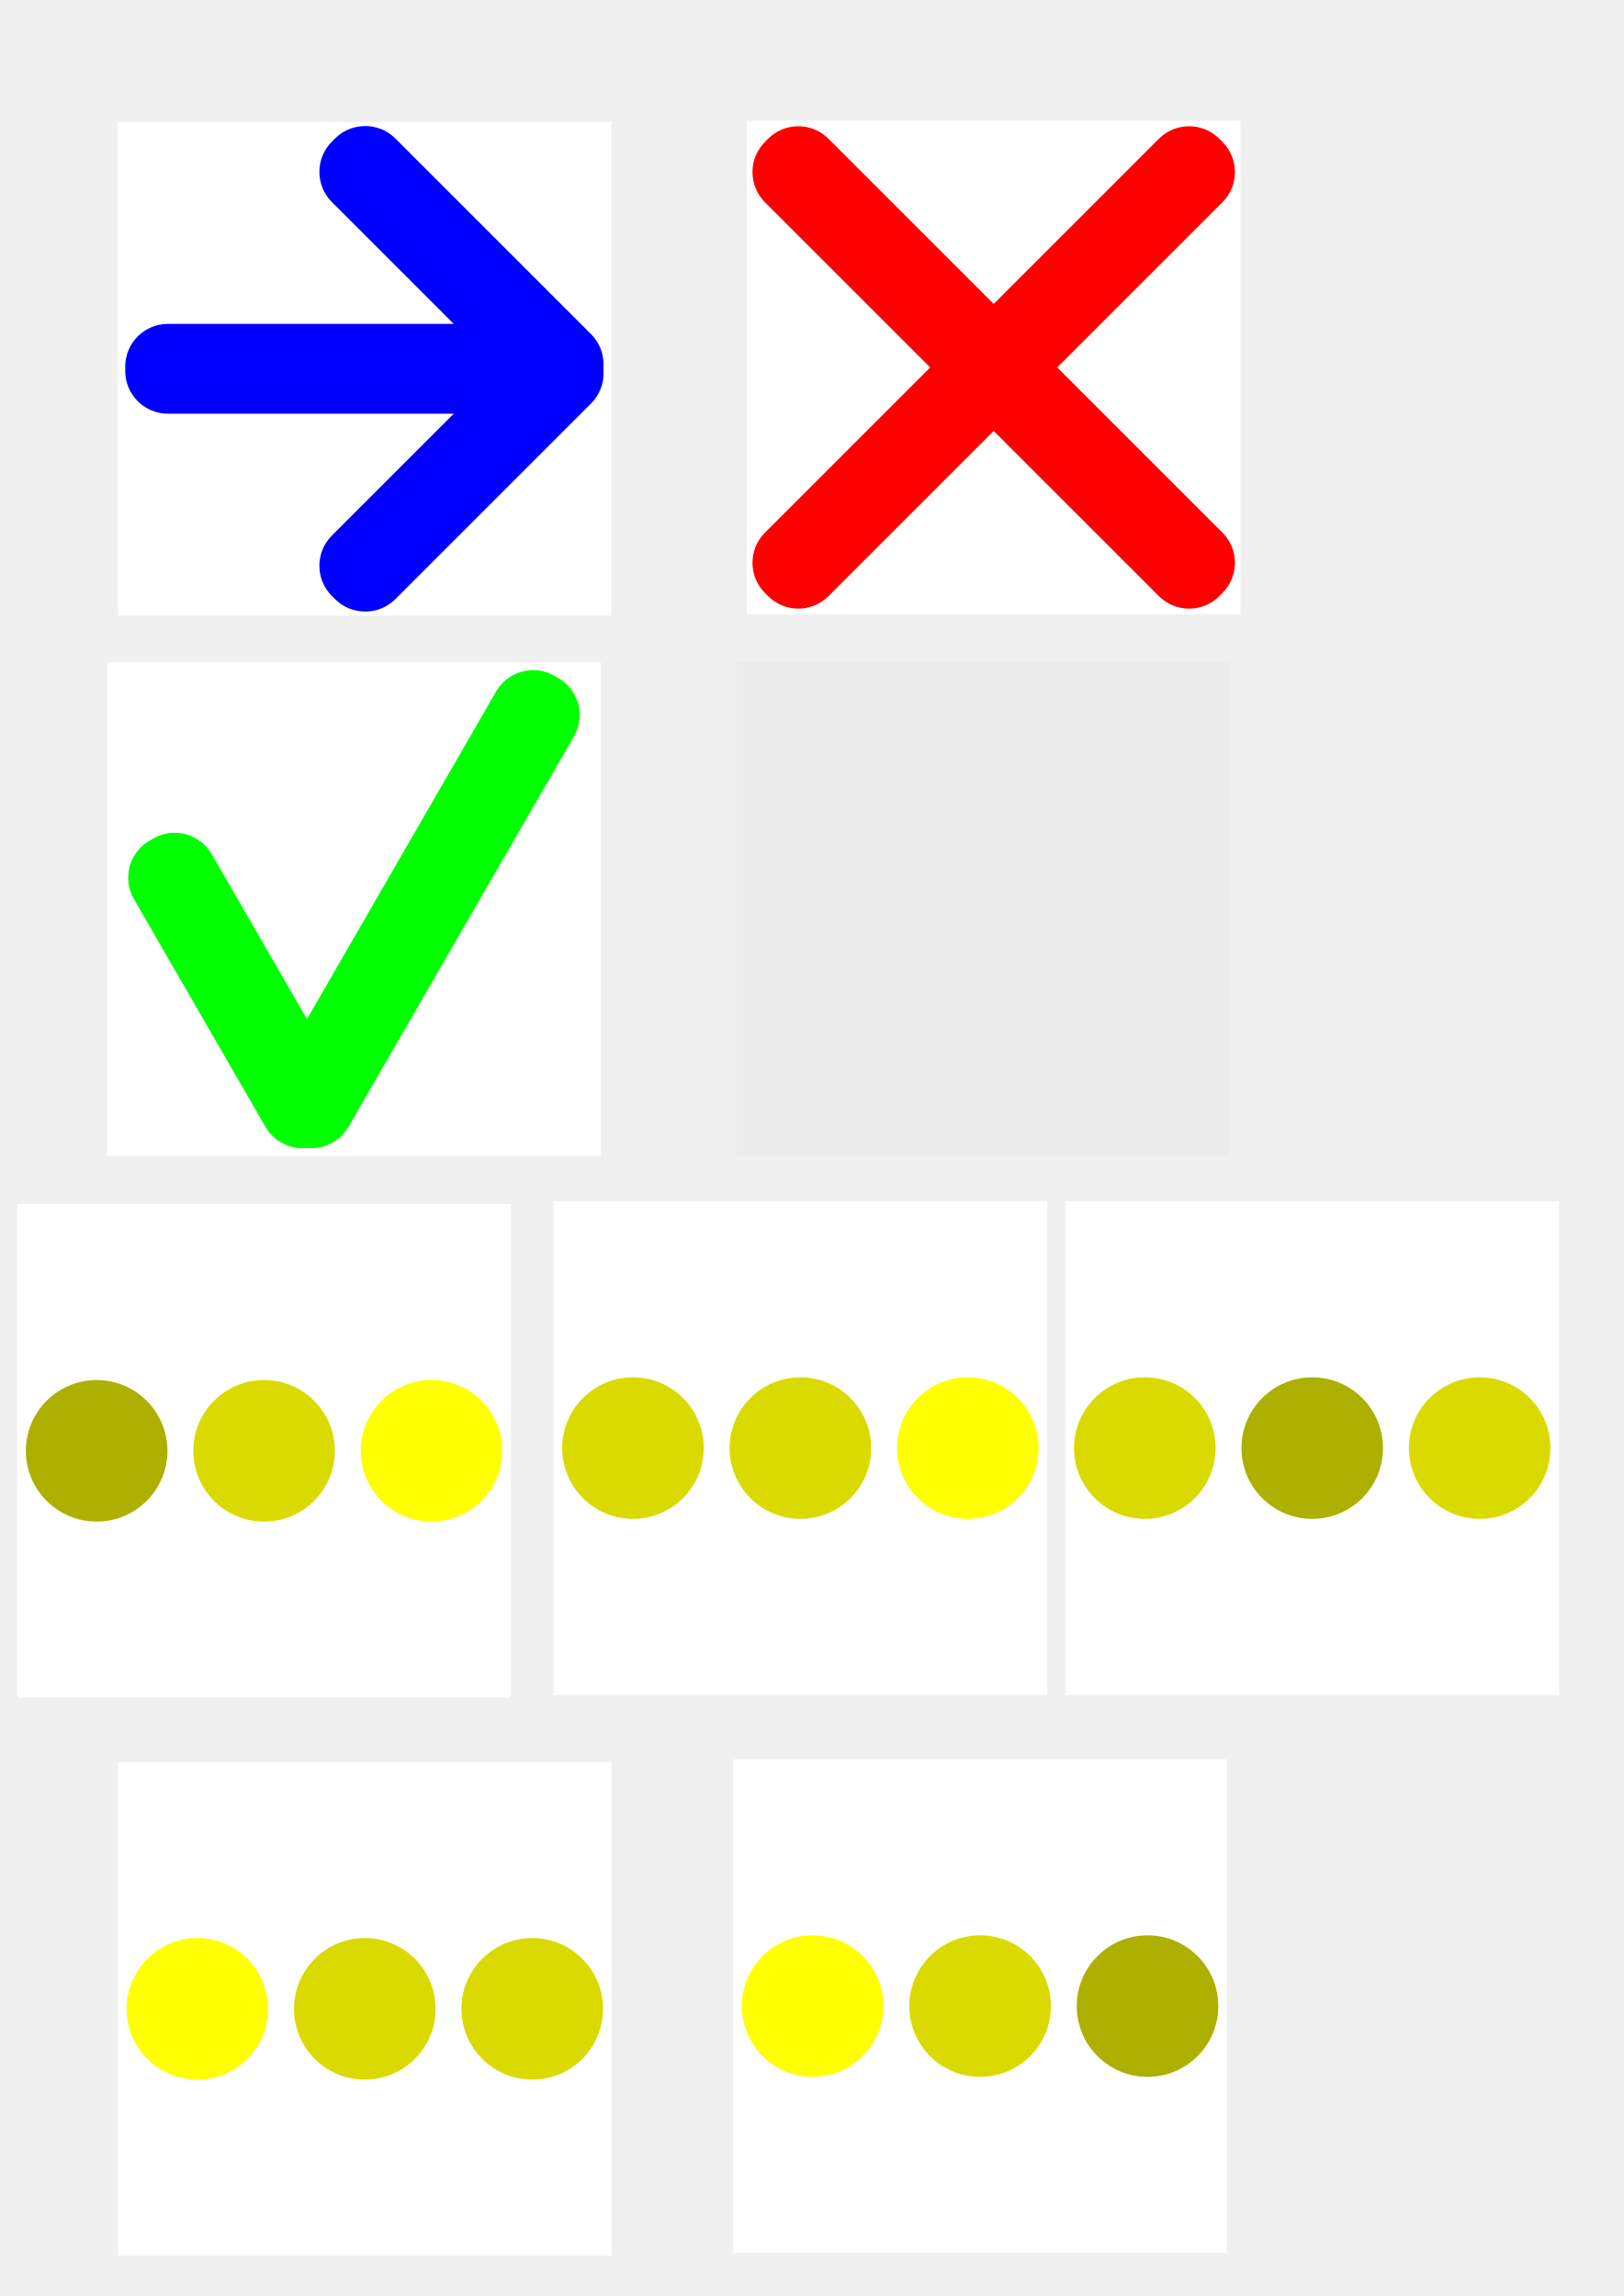
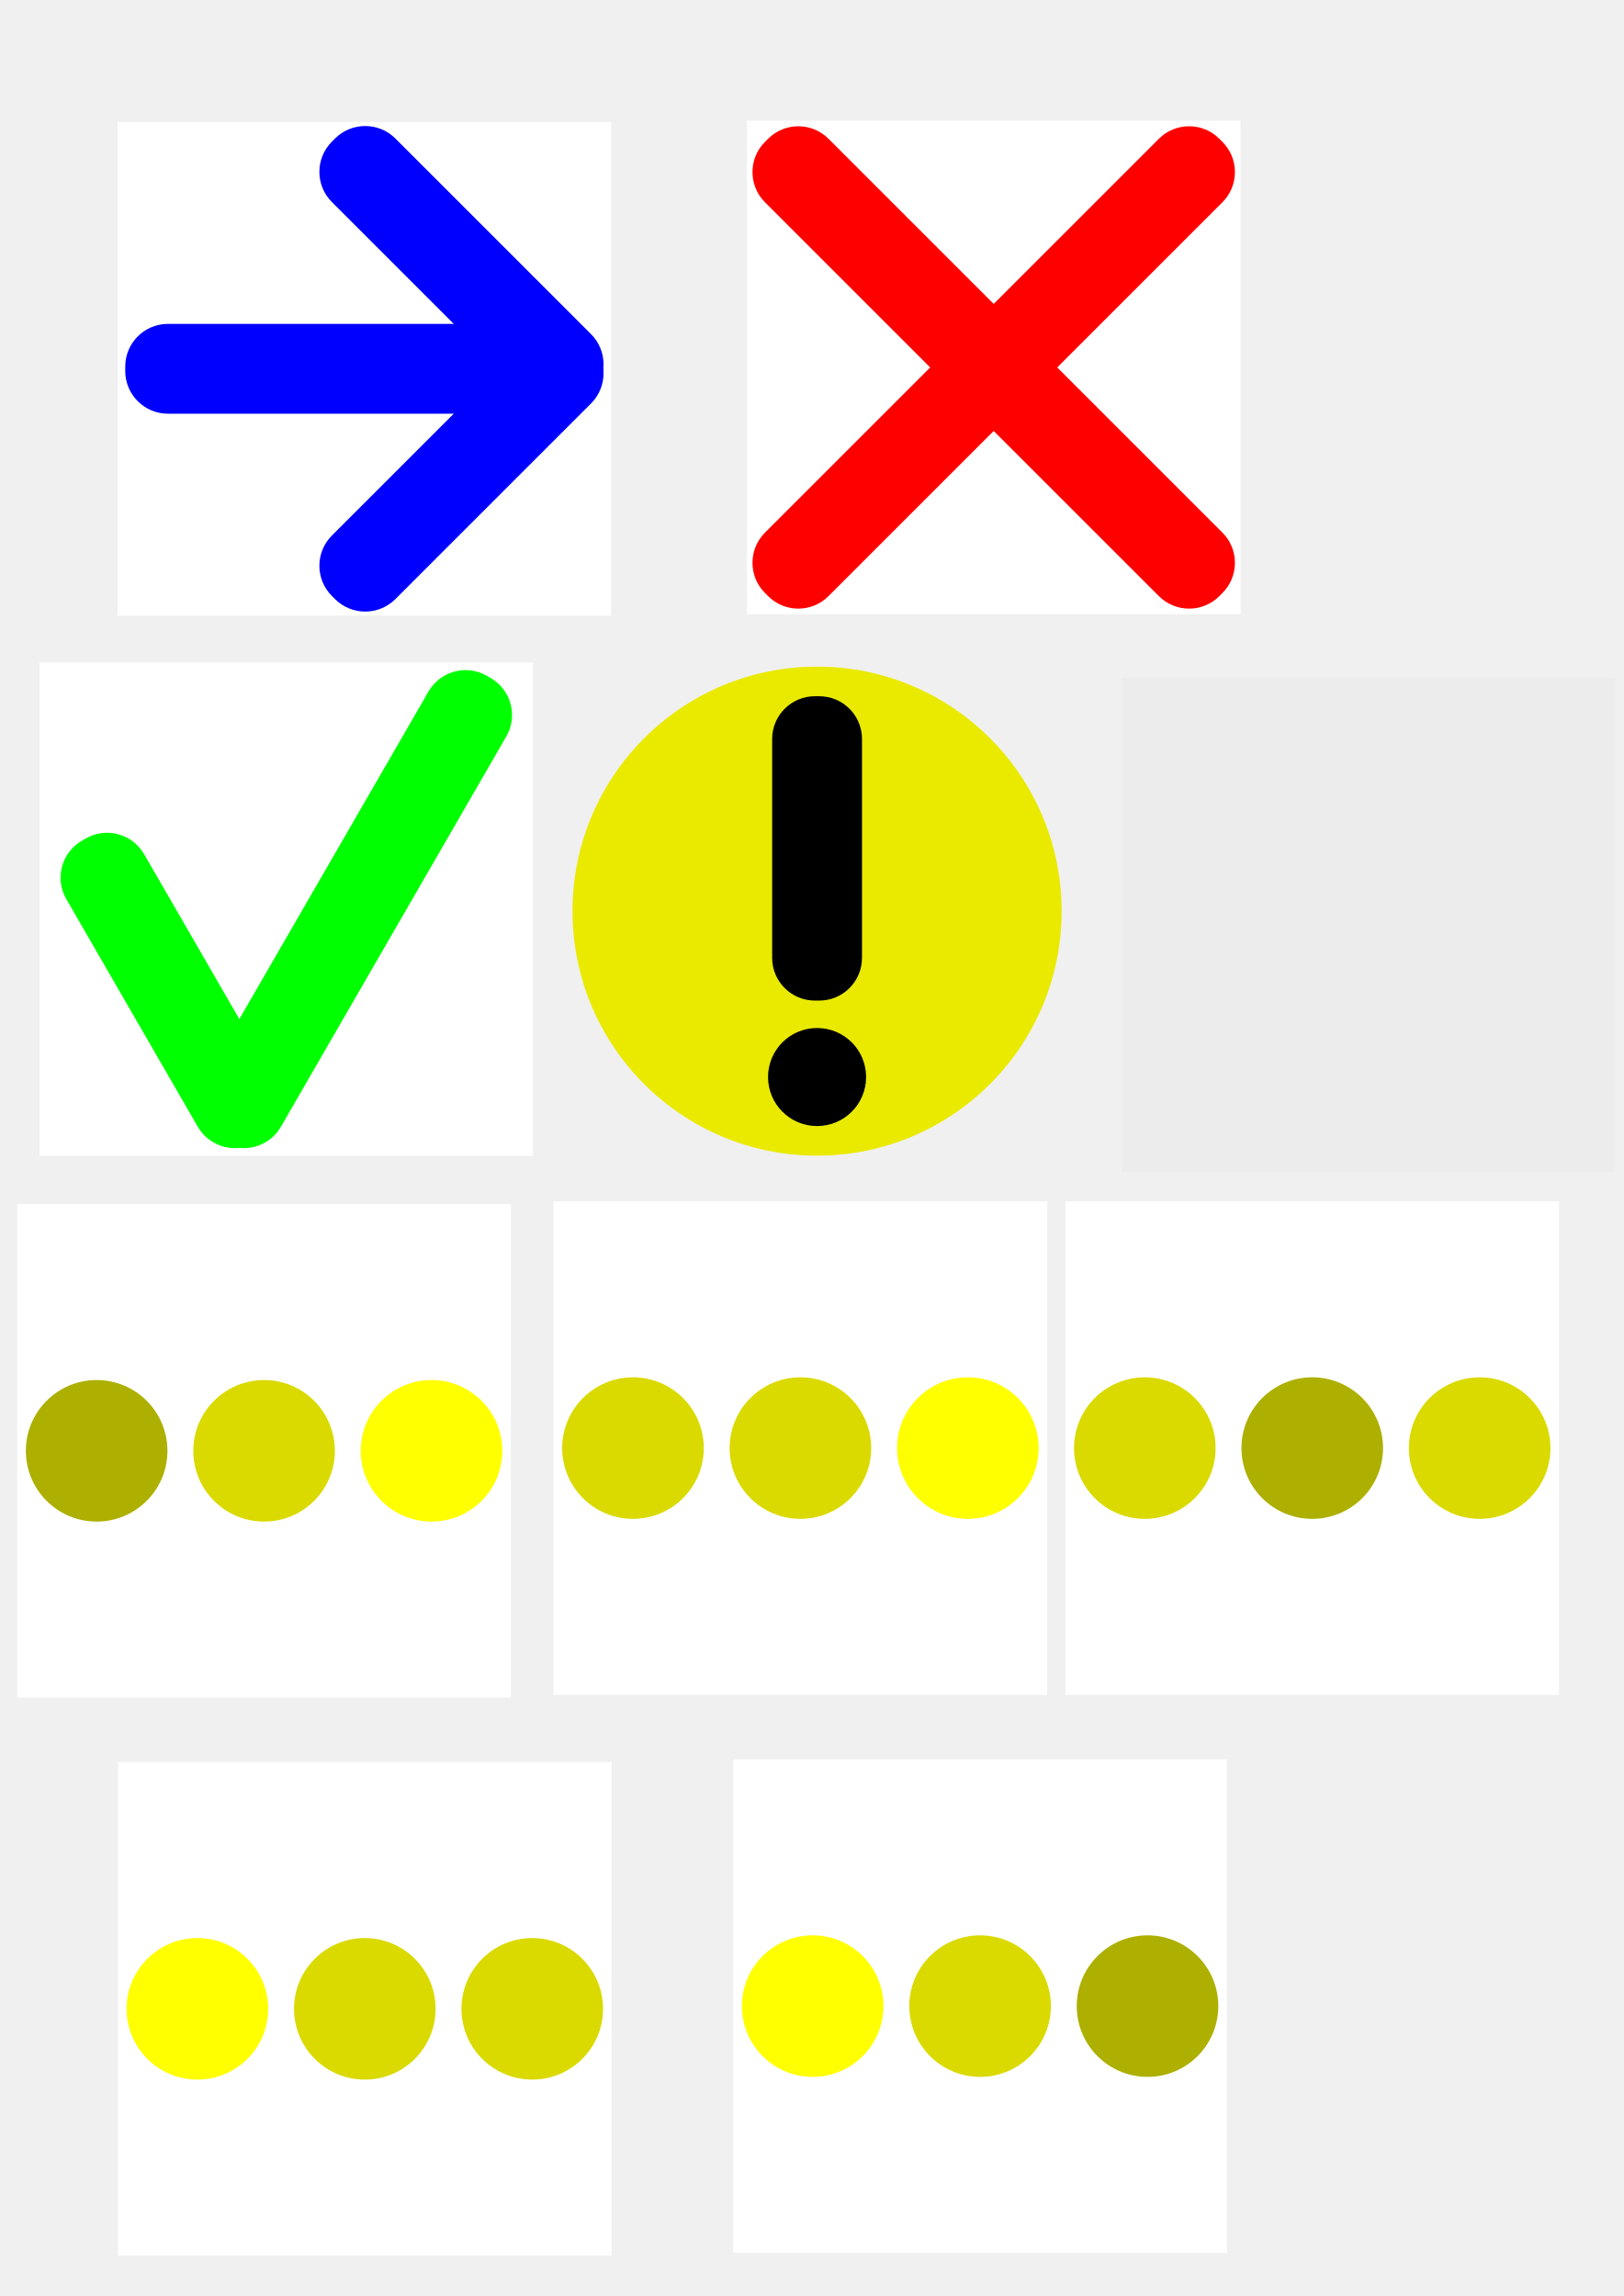
<svg xmlns="http://www.w3.org/2000/svg" width="744.094" height="1052.362" id="svg2" version="1.1">
  <defs id="defs3">
    </defs>
  <g id="layer1">
    <rect style="fill:#ffffff;fill-opacity:1;fill-rule:nonzero;stroke:none;opacity:1" id="rect2815" width="226.213" height="226.213" x="53.889" y="55.933" />
    <rect y="55.309" x="342.279" height="226.213" width="226.213" id="rect3696" style="fill:#ffffff;fill-opacity:1;fill-rule:nonzero;stroke:none;opacity:1" />
    <g id="g3686" transform="translate(34.93368,0)">
      <rect transform="matrix(0.7071068,-0.7071068,0.7071068,0.7071068,0,0)" ry="19.589" y="395.806" x="30.996" height="41.172" width="294.441" id="rect2827" style="fill:#ff0000;fill-opacity:1;fill-rule:nonzero;stroke:none" />
      <rect transform="matrix(-0.7071068,-0.7071068,-0.7071068,0.7071068,0,0)" ry="19.589" y="-198.803" x="-563.612" height="41.172" width="294.441" id="rect2827-4" style="fill:#ff0000;fill-opacity:1;fill-rule:nonzero;stroke:none" />
    </g>
    <g id="g3690" style="fill:#0000ff" transform="translate(0,-2.495263)">
      <rect ry="19.589" y="150.948" x="57.391" height="41.172" width="203.364" id="rect2827-1-4" style="fill:#0000ff;fill-opacity:1;fill-rule:nonzero;stroke:none" />
      <g transform="translate(0,1.247558)" id="g3682" style="fill:#0000ff">
        <rect style="fill:#0000ff;fill-opacity:1;fill-rule:nonzero;stroke:none" id="rect2827-1" width="165.935" height="41.172" x="154.336" y="-82.351" ry="19.589" transform="matrix(0.7071068,0.7071068,-0.7071068,0.7071068,0,0)" />
        <rect transform="matrix(0.7071068,-0.7071068,-0.7071068,-0.7071068,0,0)" ry="19.589" y="-323.173" x="-86.486" height="41.172" width="165.935" id="rect3680" style="fill:#0000ff;fill-opacity:1;fill-rule:nonzero;stroke:none" />
      </g>
    </g>
-     <rect style="fill:#ffffff;fill-opacity:1;fill-rule:nonzero;stroke:none;opacity:1" id="rect3698" width="226.213" height="226.213" x="49.086" y="303.588" />
-     <g id="g3702" style="fill:#00ff00" transform="translate(-5.458365,0.623859)">
+     <rect style="opacity:1;fill:#ffffff;fill-opacity:1;fill-rule:nonzero;stroke:none" id="rect3698" width="226.213" height="226.213" x="18.098" y="303.588" />
+     <g id="g3702" style="fill:#00ff00" transform="translate(-36.44655,0.623859)">
      <rect transform="matrix(0.5,0.8660254,-0.8660254,0.5,0,0)" ry="19.589" y="106.683" x="370.152" height="41.172" width="159.697" id="rect2827-1-8" style="fill:#00ff00;fill-opacity:1;fill-rule:nonzero;stroke:none" />
      <rect transform="matrix(0.5,-0.8660254,0.8660254,0.5,0,0)" style="fill:#00ff00;fill-opacity:1;fill-rule:nonzero;stroke:none" id="rect3700" width="245.783" height="41.172" x="-383.72" y="359.786" ry="19.589" />
    </g>
-     <rect y="303.588" x="337.289" height="226.213" width="226.213" id="rect3706" style="fill:#ececec;fill-opacity:1;fill-rule:nonzero;stroke:none;opacity:1" />
+     <rect y="310.818" x="513.921" height="226.213" width="226.213" id="rect3706" style="opacity:1;fill:#ececec;fill-opacity:1;fill-rule:nonzero;stroke:none" />
    <rect style="fill:#ffffff;fill-opacity:1;fill-rule:nonzero;stroke:none;opacity:1" id="rect3708" width="226.213" height="226.213" x="7.914" y="551.866" />
    <path style="fill:#adb000;fill-opacity:1;fill-rule:nonzero;stroke:none" id="path3710" d="m 393.004,653.744 a 38.053,38.053 0 1 1 -76.106,0 38.053,38.053 0 1 1 76.106,0 z" transform="matrix(0.852459,0,0,0.852459,-258.2903,107.6827)" />
    <path transform="matrix(0.852459,0,0,0.852459,-181.561,107.6827)" d="m 393.004,653.744 a 38.053,38.053 0 1 1 -76.106,0 38.053,38.053 0 1 1 76.106,0 z" id="path3712" style="fill:#dada00;fill-opacity:1;fill-rule:nonzero;stroke:none" />
    <path style="fill:#ffff00;fill-opacity:1;fill-rule:nonzero;stroke:none" id="path3714" d="m 393.004,653.744 a 38.053,38.053 0 1 1 -76.106,0 38.053,38.053 0 1 1 76.106,0 z" transform="matrix(0.852459,0,0,0.852459,-104.8317,107.6827)" />
    <rect y="550.619" x="253.697" height="226.213" width="226.213" id="rect3724" style="fill:#ffffff;fill-opacity:1;fill-rule:nonzero;stroke:none;opacity:1" />
    <path transform="matrix(0.852459,0,0,0.852459,-12.50696,106.4351)" d="m 393.004,653.744 a 38.053,38.053 0 1 1 -76.106,0 38.053,38.053 0 1 1 76.106,0 z" id="path3726" style="fill:#dada00;fill-opacity:1;fill-rule:nonzero;stroke:none" />
    <path style="fill:#dada00;fill-opacity:1;fill-rule:nonzero;stroke:none" id="path3728" d="m 393.004,653.744 a 38.053,38.053 0 1 1 -76.106,0 38.053,38.053 0 1 1 76.106,0 z" transform="matrix(0.852459,0,0,0.852459,64.22236,106.4351)" />
    <path transform="matrix(0.852459,0,0,0.852459,140.9517,106.4351)" d="m 393.004,653.744 a 38.053,38.053 0 1 1 -76.106,0 38.053,38.053 0 1 1 76.106,0 z" id="path3730" style="fill:#ffff00;fill-opacity:1;fill-rule:nonzero;stroke:none" />
    <rect style="fill:#ffffff;fill-opacity:1;fill-rule:nonzero;stroke:none;opacity:0.996" id="rect3732" width="226.213" height="226.213" x="54.076" y="807.631" />
    <path style="fill:#ffff00;fill-opacity:1;fill-rule:nonzero;stroke:none" id="path3734" d="m 393.004,653.744 a 38.053,38.053 0 1 1 -76.106,0 38.053,38.053 0 1 1 76.106,0 z" transform="matrix(0.852459,0,0,0.852459,-212.128,363.4472)" />
    <path transform="matrix(0.852459,0,0,0.852459,-135.3987,363.4472)" d="m 393.004,653.744 a 38.053,38.053 0 1 1 -76.106,0 38.053,38.053 0 1 1 76.106,0 z" id="path3736" style="fill:#dada00;fill-opacity:1;fill-rule:nonzero;stroke:none" />
    <path style="fill:#dada00;fill-opacity:1;fill-rule:nonzero;stroke:none" id="path3738" d="m 393.004,653.744 a 38.053,38.053 0 1 1 -76.106,0 38.053,38.053 0 1 1 76.106,0 z" transform="matrix(0.852459,0,0,0.852459,-58.66933,363.4472)" />
    <rect y="806.383" x="336.041" height="226.213" width="226.213" id="rect3740" style="fill:#ffffff;fill-opacity:1;fill-rule:nonzero;stroke:none;opacity:1" />
    <path transform="matrix(0.852459,0,0,0.852459,69.83671,362.1995)" d="m 393.004,653.744 a 38.053,38.053 0 1 1 -76.106,0 38.053,38.053 0 1 1 76.106,0 z" id="path3742" style="fill:#ffff00;fill-opacity:1;fill-rule:nonzero;stroke:none" />
    <path style="fill:#dada00;fill-opacity:1;fill-rule:nonzero;stroke:none" id="path3744" d="m 393.004,653.744 a 38.053,38.053 0 1 1 -76.106,0 38.053,38.053 0 1 1 76.106,0 z" transform="matrix(0.852459,0,0,0.852459,146.566,362.1995)" />
    <path transform="matrix(0.852459,0,0,0.852459,223.2954,362.1995)" d="m 393.004,653.744 a 38.053,38.053 0 1 1 -76.106,0 38.053,38.053 0 1 1 76.106,0 z" id="path3746" style="fill:#adb000;fill-opacity:1;fill-rule:nonzero;stroke:none" />
    <rect style="fill:#ffffff;fill-opacity:1;fill-rule:nonzero;stroke:none;opacity:1" id="rect3748" width="226.213" height="226.213" x="488.252" y="550.619" />
    <path style="fill:#dada00;fill-opacity:1;fill-rule:nonzero;stroke:none" id="path3750" d="m 393.004,653.744 a 38.053,38.053 0 1 1 -76.106,0 38.053,38.053 0 1 1 76.106,0 z" transform="matrix(0.852459,0,0,0.852459,222.0478,106.4351)" />
    <path transform="matrix(0.852459,0,0,0.852459,298.7771,106.4351)" d="m 393.004,653.744 a 38.053,38.053 0 1 1 -76.106,0 38.053,38.053 0 1 1 76.106,0 z" id="path3752" style="fill:#adb000;fill-opacity:1;fill-rule:nonzero;stroke:none" />
    <path style="fill:#dada00;fill-opacity:1;fill-rule:nonzero;stroke:none" id="path3754" d="m 393.004,653.744 a 38.053,38.053 0 1 1 -76.106,0 38.053,38.053 0 1 1 76.106,0 z" transform="matrix(0.852459,0,0,0.852459,375.5064,106.4351)" />
+     <circle style="opacity:1;fill:#eaea00;fill-opacity:1;stroke:none;stroke-width:5;stroke-miterlimit:4;stroke-dasharray:none;stroke-opacity:1" id="path4179" cx="374.44" cy="417.621" r="112.074" />
+     <g id="g4191" transform="translate(-3.089996,1.077171)" style="fill:#000000;fill-opacity:1">
+       <rect style="fill:#000000;fill-opacity:1;fill-rule:nonzero;stroke:none" id="rect4183" width="139.5" height="41.172" x="-457.536" y="356.945" ry="19.589" transform="matrix(0,-1,1,0,0,0)" />
+       <circle r="22.472" cy="492.579" cx="377.53" id="path4189" style="opacity:1;fill:#000000;fill-opacity:1;stroke:none;stroke-width:5;stroke-miterlimit:4;stroke-dasharray:none;stroke-opacity:1" />
+     </g>
  </g>
</svg>
